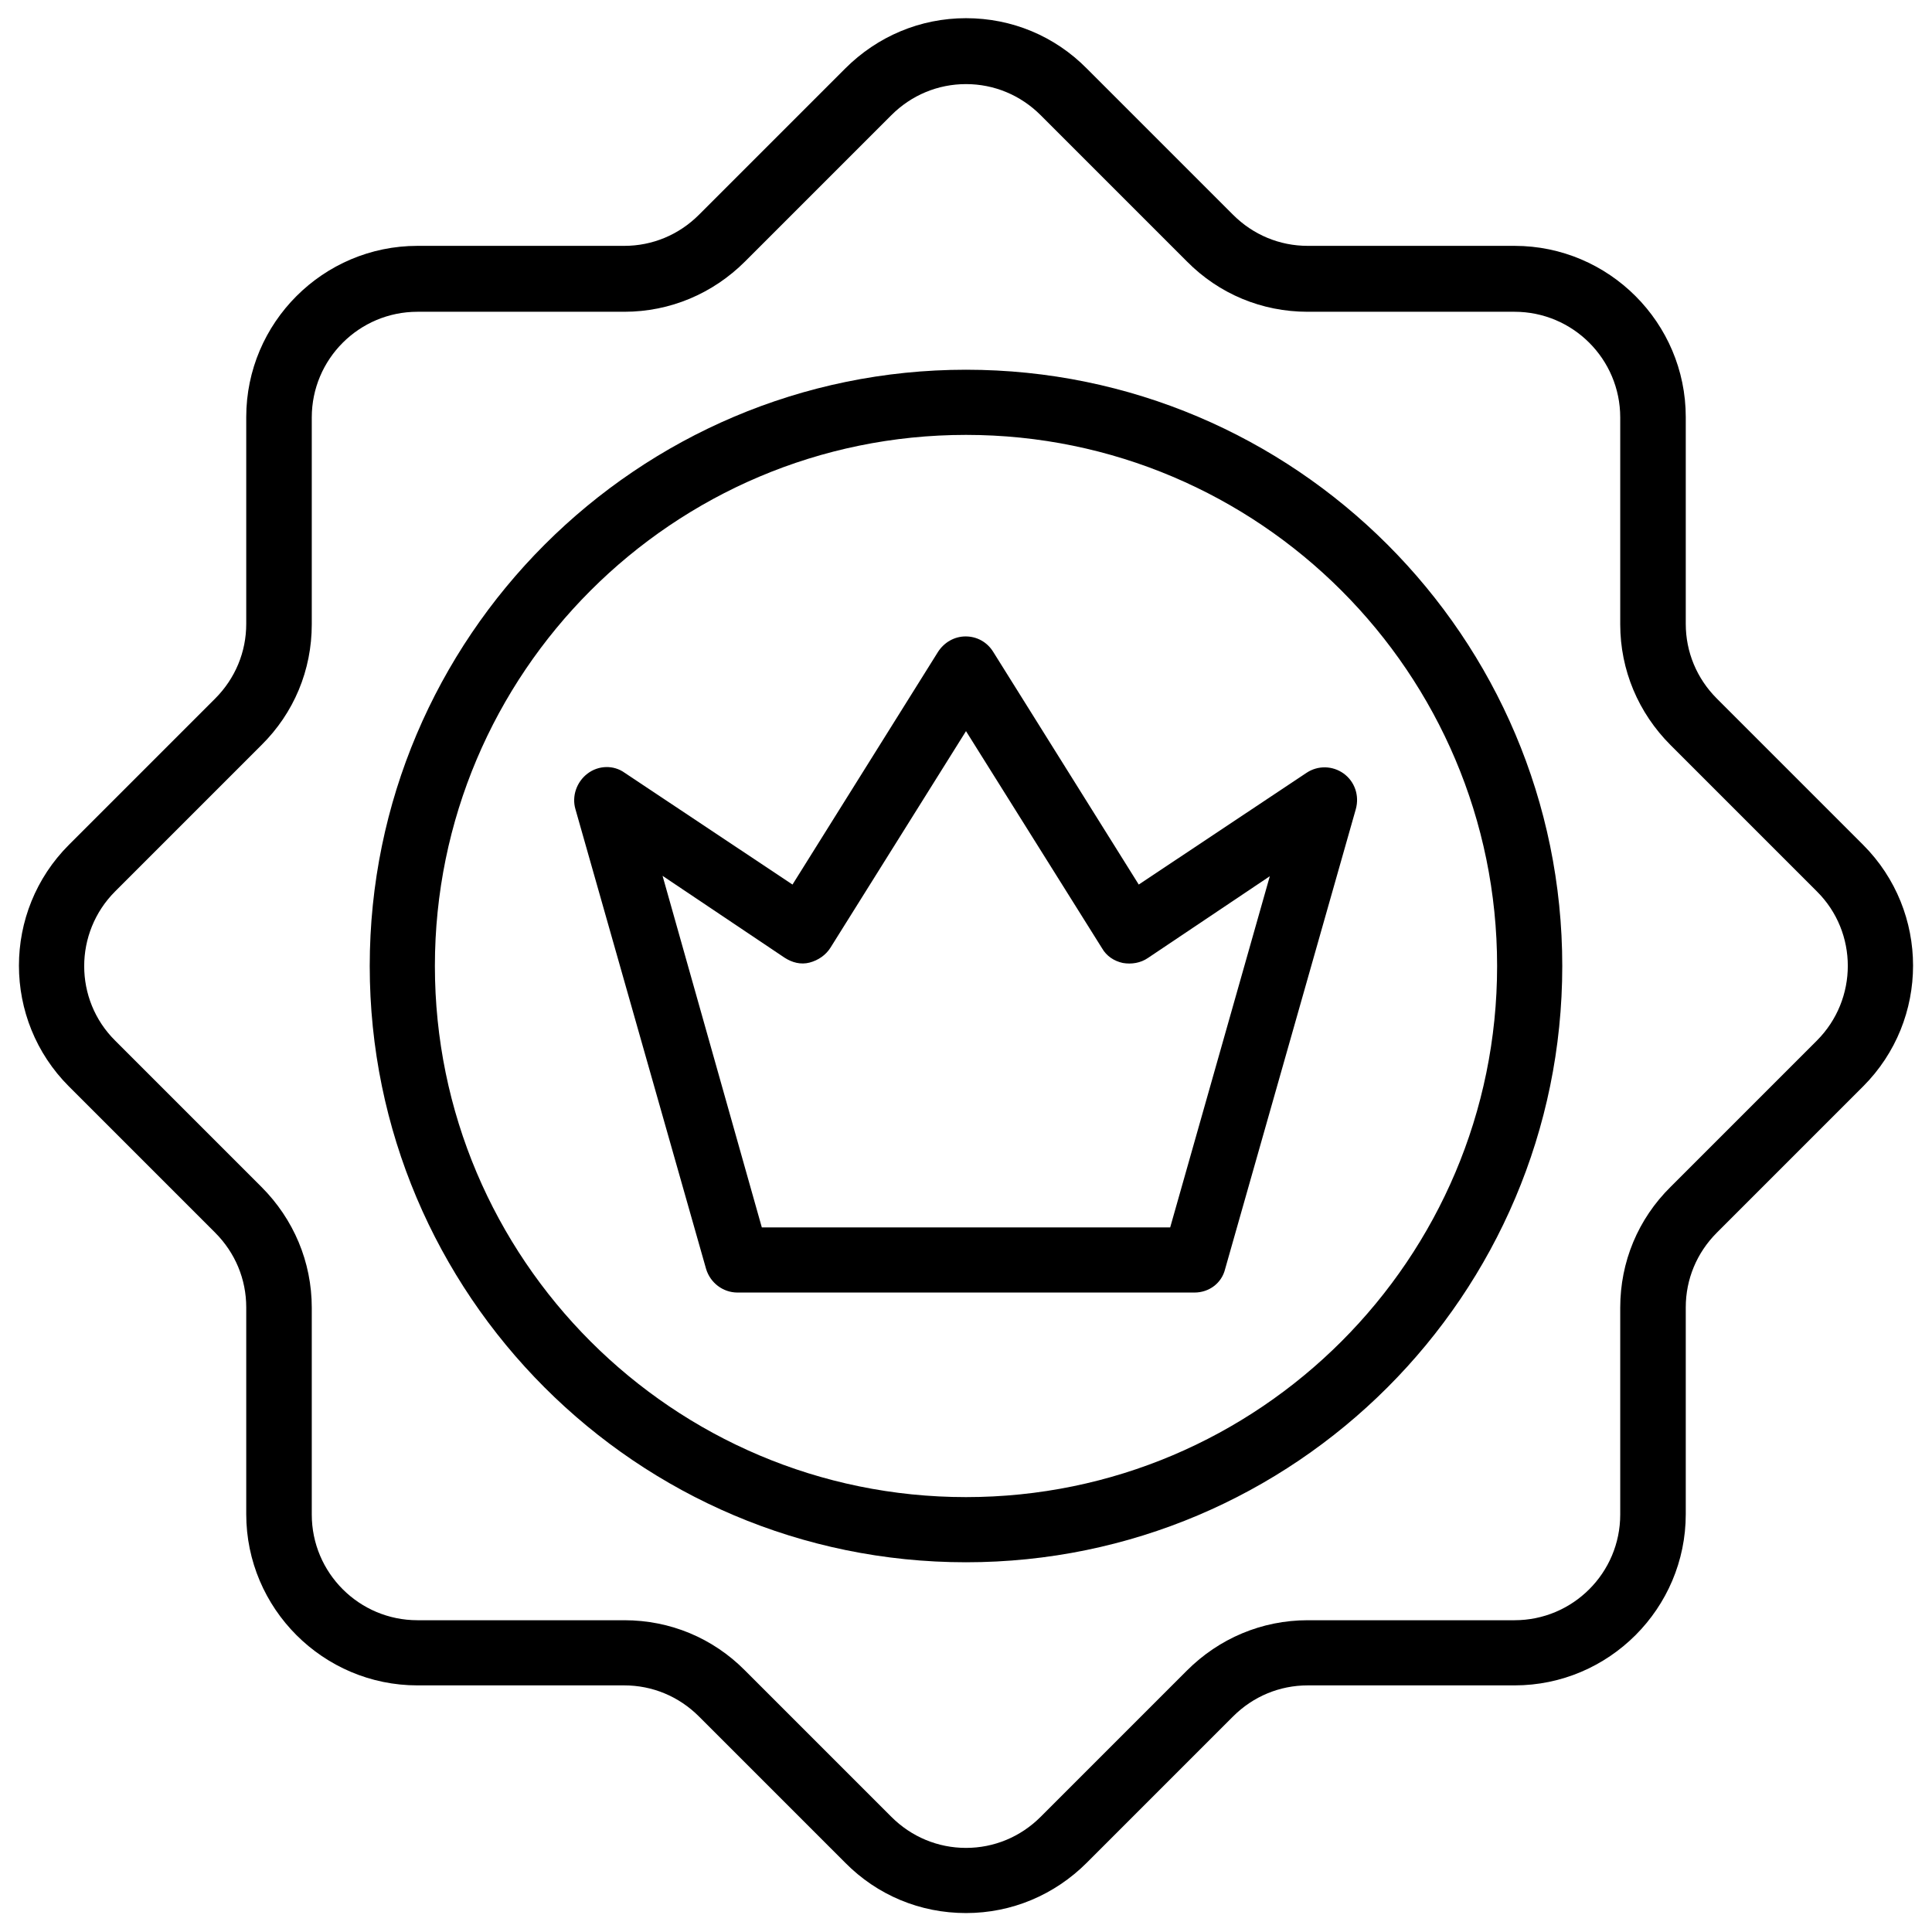
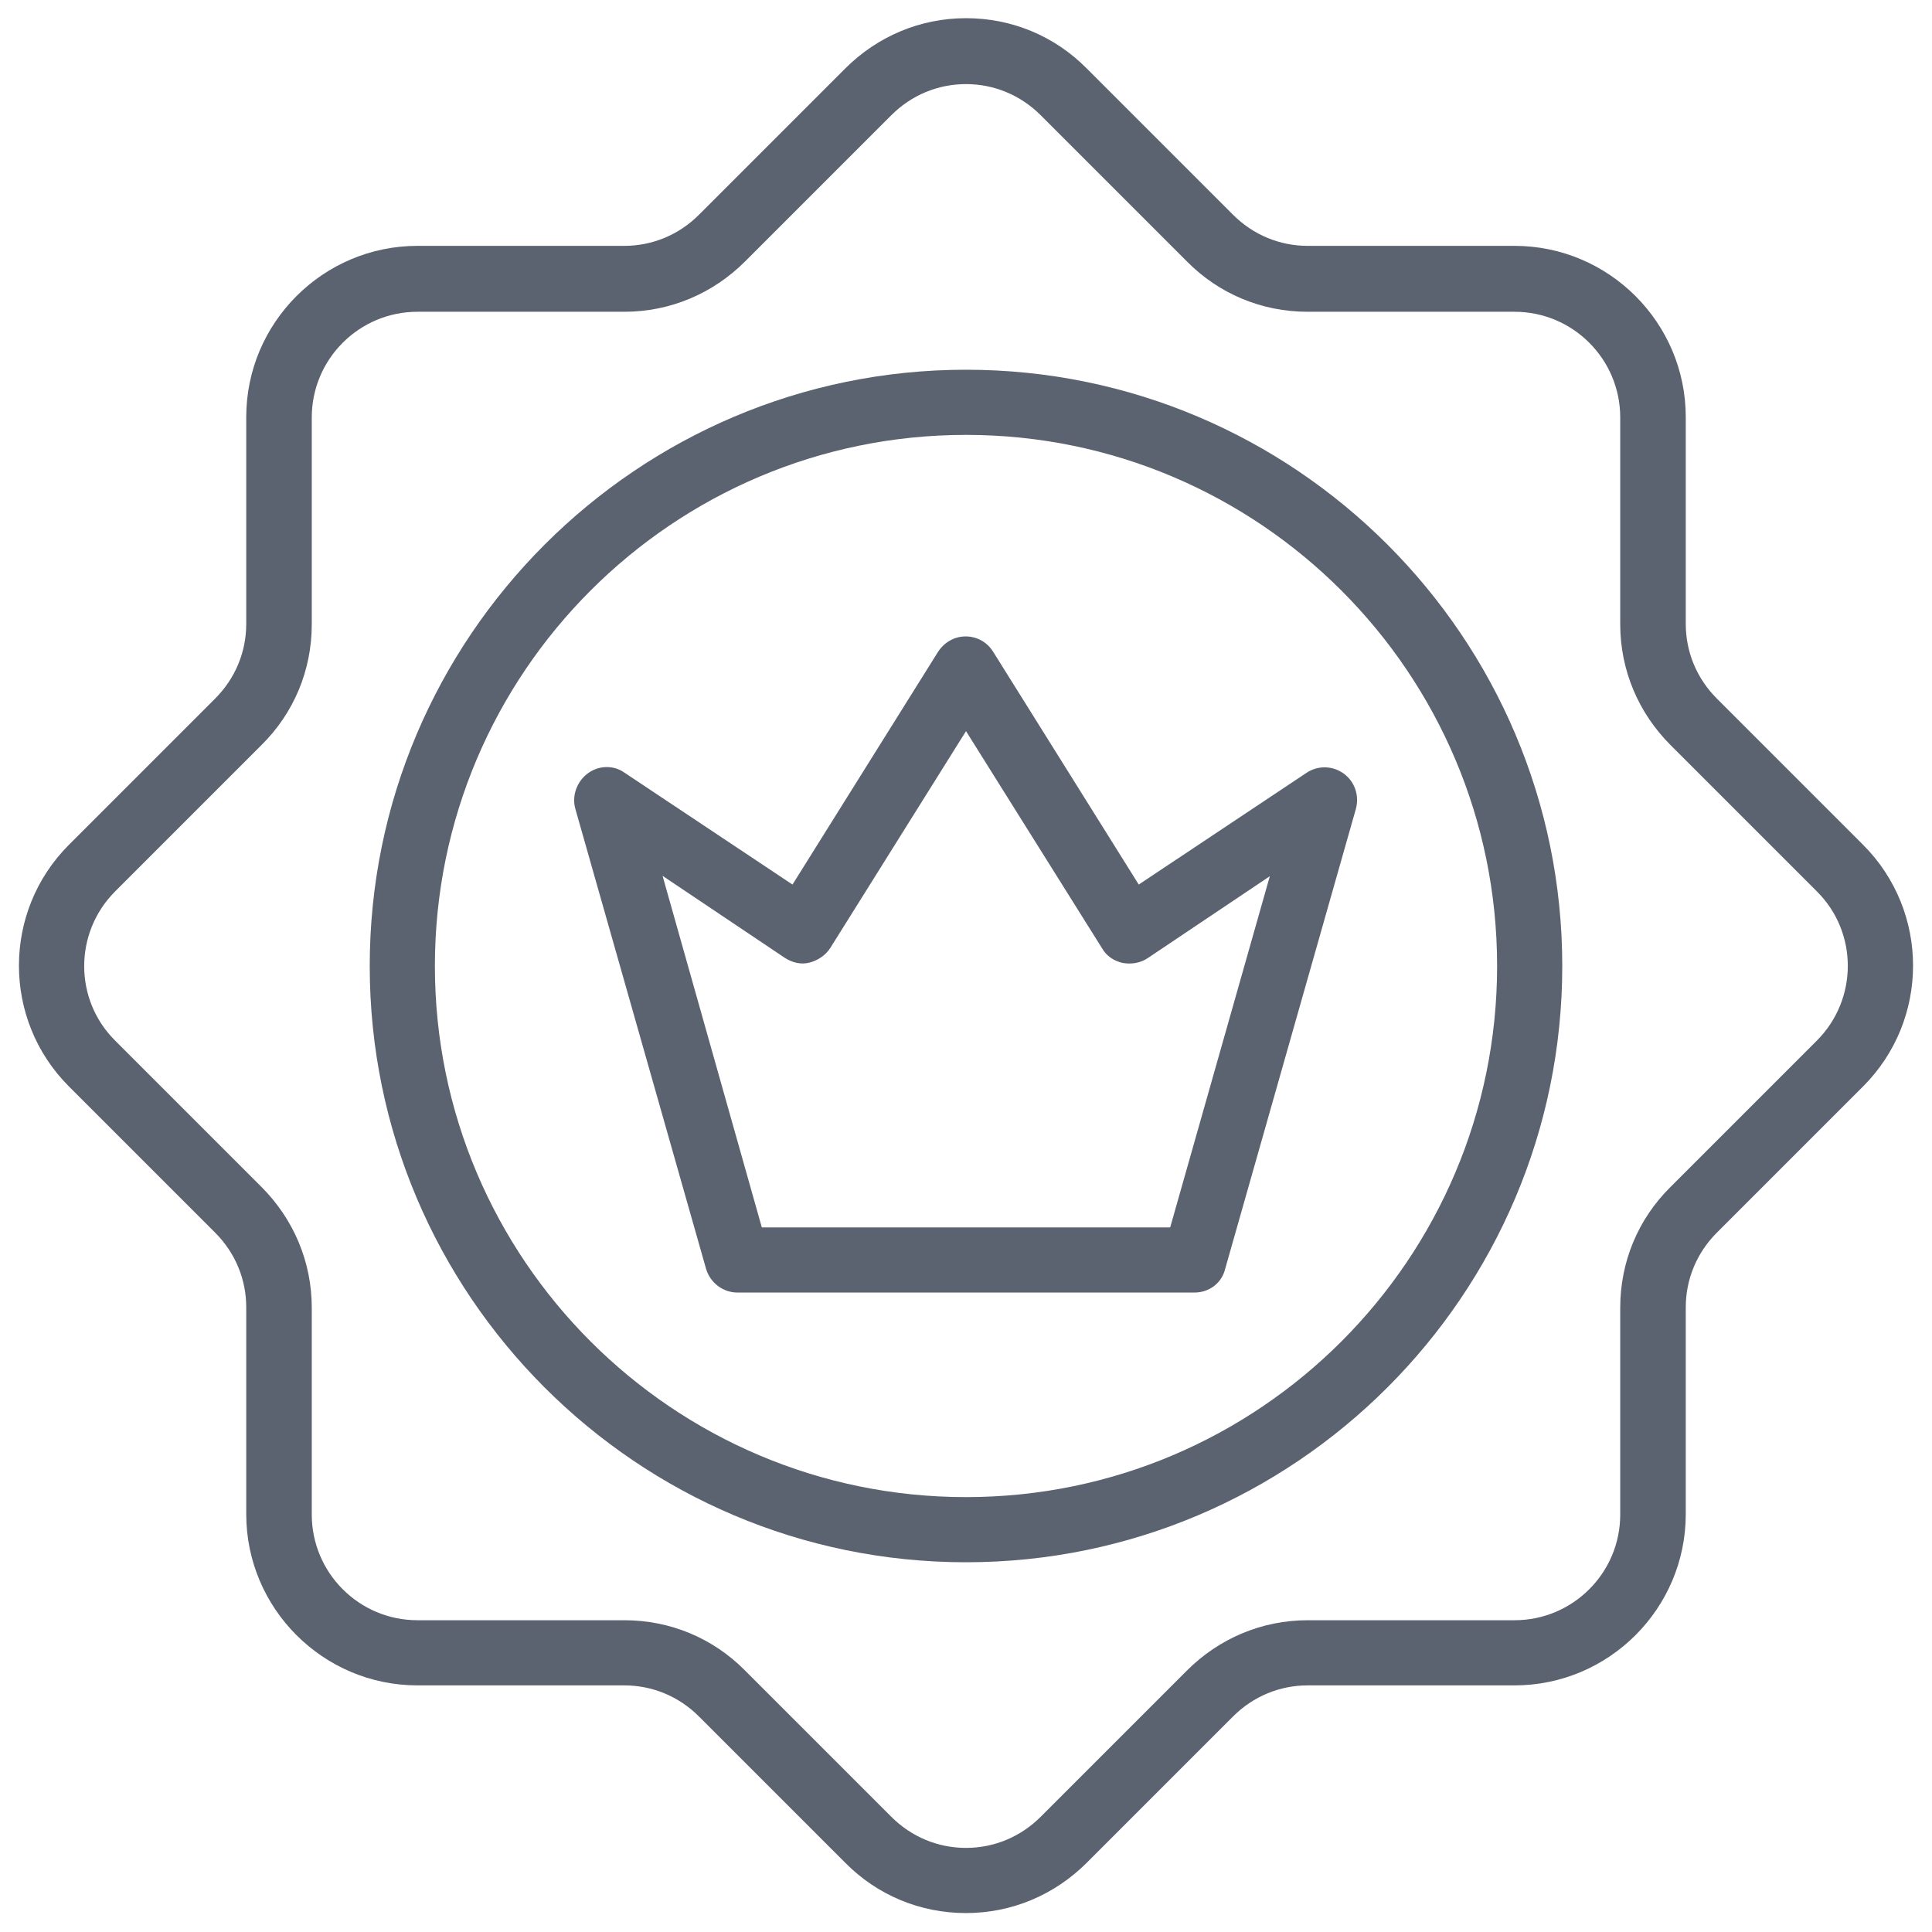
- <svg xmlns="http://www.w3.org/2000/svg" id="Layer_1" version="1.1" viewBox="0 0 510 510">
+ <svg xmlns="http://www.w3.org/2000/svg" fill="#5B6270" id="Layer_1" version="1.1" viewBox="0 0 510 510">
  <path d="M255,505c-12.1,0-23.4-4.7-31.9-13.3l-38.6-38.6c-5.3-5.3-12.3-8.2-19.7-8.2h-54.6c-24.9,0-45.2-20.3-45.2-45.2v-54.6c0-7.4-2.9-14.4-8.2-19.7l-38.6-38.6c-17.6-17.6-17.6-46.2,0-63.8l38.6-38.6c5.3-5.3,8.2-12.3,8.2-19.7v-54.6c0-24.9,20.3-45.2,45.2-45.2h54.6c7.4,0,14.4-2.9,19.7-8.2l38.6-38.6c8.5-8.5,19.8-13.3,31.9-13.3s23.4,4.7,31.9,13.3l38.6,38.6c5.3,5.3,12.3,8.2,19.7,8.2h54.6c24.9,0,45.2,20.3,45.2,45.2v54.6c0,7.4,2.9,14.4,8.2,19.7l38.6,38.6c17.6,17.6,17.6,46.2,0,63.8l-38.6,38.6c-5.3,5.3-8.2,12.3-8.2,19.7v54.6c0,24.9-20.3,45.2-45.2,45.2h-54.6c-7.4,0-14.4,2.9-19.7,8.2l-38.6,38.6c-8.5,8.5-19.8,13.3-31.9,13.3ZM110.2,82.3c-15.4,0-27.9,12.5-27.9,27.9v54.6c0,12.1-4.7,23.4-13.3,31.9l-38.6,38.6c-10.9,10.9-10.9,28.6,0,39.4l38.6,38.6c8.5,8.5,13.3,19.8,13.3,31.9v54.6c0,15.4,12.5,27.9,27.9,27.9h54.6c12.1,0,23.4,4.7,31.9,13.3l38.6,38.6c5.3,5.3,12.3,8.2,19.7,8.2s14.4-2.9,19.7-8.2l38.6-38.6c8.5-8.5,19.8-13.3,31.9-13.3h54.6c15.4,0,27.9-12.5,27.9-27.9v-54.6c0-12.1,4.7-23.4,13.3-31.9l38.6-38.6c10.9-10.9,10.9-28.6,0-39.4l-38.6-38.6c-8.5-8.5-13.3-19.8-13.3-31.9v-54.6c0-15.4-12.5-27.9-27.9-27.9h-54.6c-12.1,0-23.4-4.7-31.9-13.3l-38.6-38.6c-5.3-5.3-12.3-8.2-19.7-8.2s-14.4,2.9-19.7,8.2l-38.6,38.6c-8.5,8.5-19.8,13.3-31.9,13.3h-54.6,0Z" />
  <path d="M255,412.4c-86.9,0-157.4-70.7-157.4-157.4S168.2,97.6,255,97.6s157.4,70.6,157.4,157.4-70.6,157.4-157.4,157.4ZM255,114.8c-77.4,0-140.2,62.9-140.2,140.2s62.8,140.2,140.2,140.2,140.2-62.9,140.2-140.2-62.8-140.2-140.2-140.2h0Z" />
  <path d="M315.4,341.2h-120.7c-3.9,0-7.2-2.6-8.3-6.2l-34.5-121.4c-1-3.4.3-7.2,3.2-9.4s6.9-2.3,9.8-.2l44.3,29.5,38.4-61.4c1.6-2.5,4.3-4.1,7.3-4.1s5.7,1.5,7.3,4.1l38.4,61.4,44.3-29.5c3-2,6.9-1.9,9.8.2s4.2,5.8,3.2,9.4l-34.5,121.4c-.9,3.7-4.2,6.2-8.1,6.2h.1ZM201.1,324h107.8l26.3-92.7-32.2,21.6c-1.9,1.3-4.3,1.7-6.6,1.3-2.3-.5-4.3-1.8-5.5-3.9l-35.9-57.3-35.8,57.2c-1.2,1.9-3.2,3.3-5.5,3.9s-4.6,0-6.6-1.3l-32.2-21.6,26.2,92.8h0Z" />
</svg>
